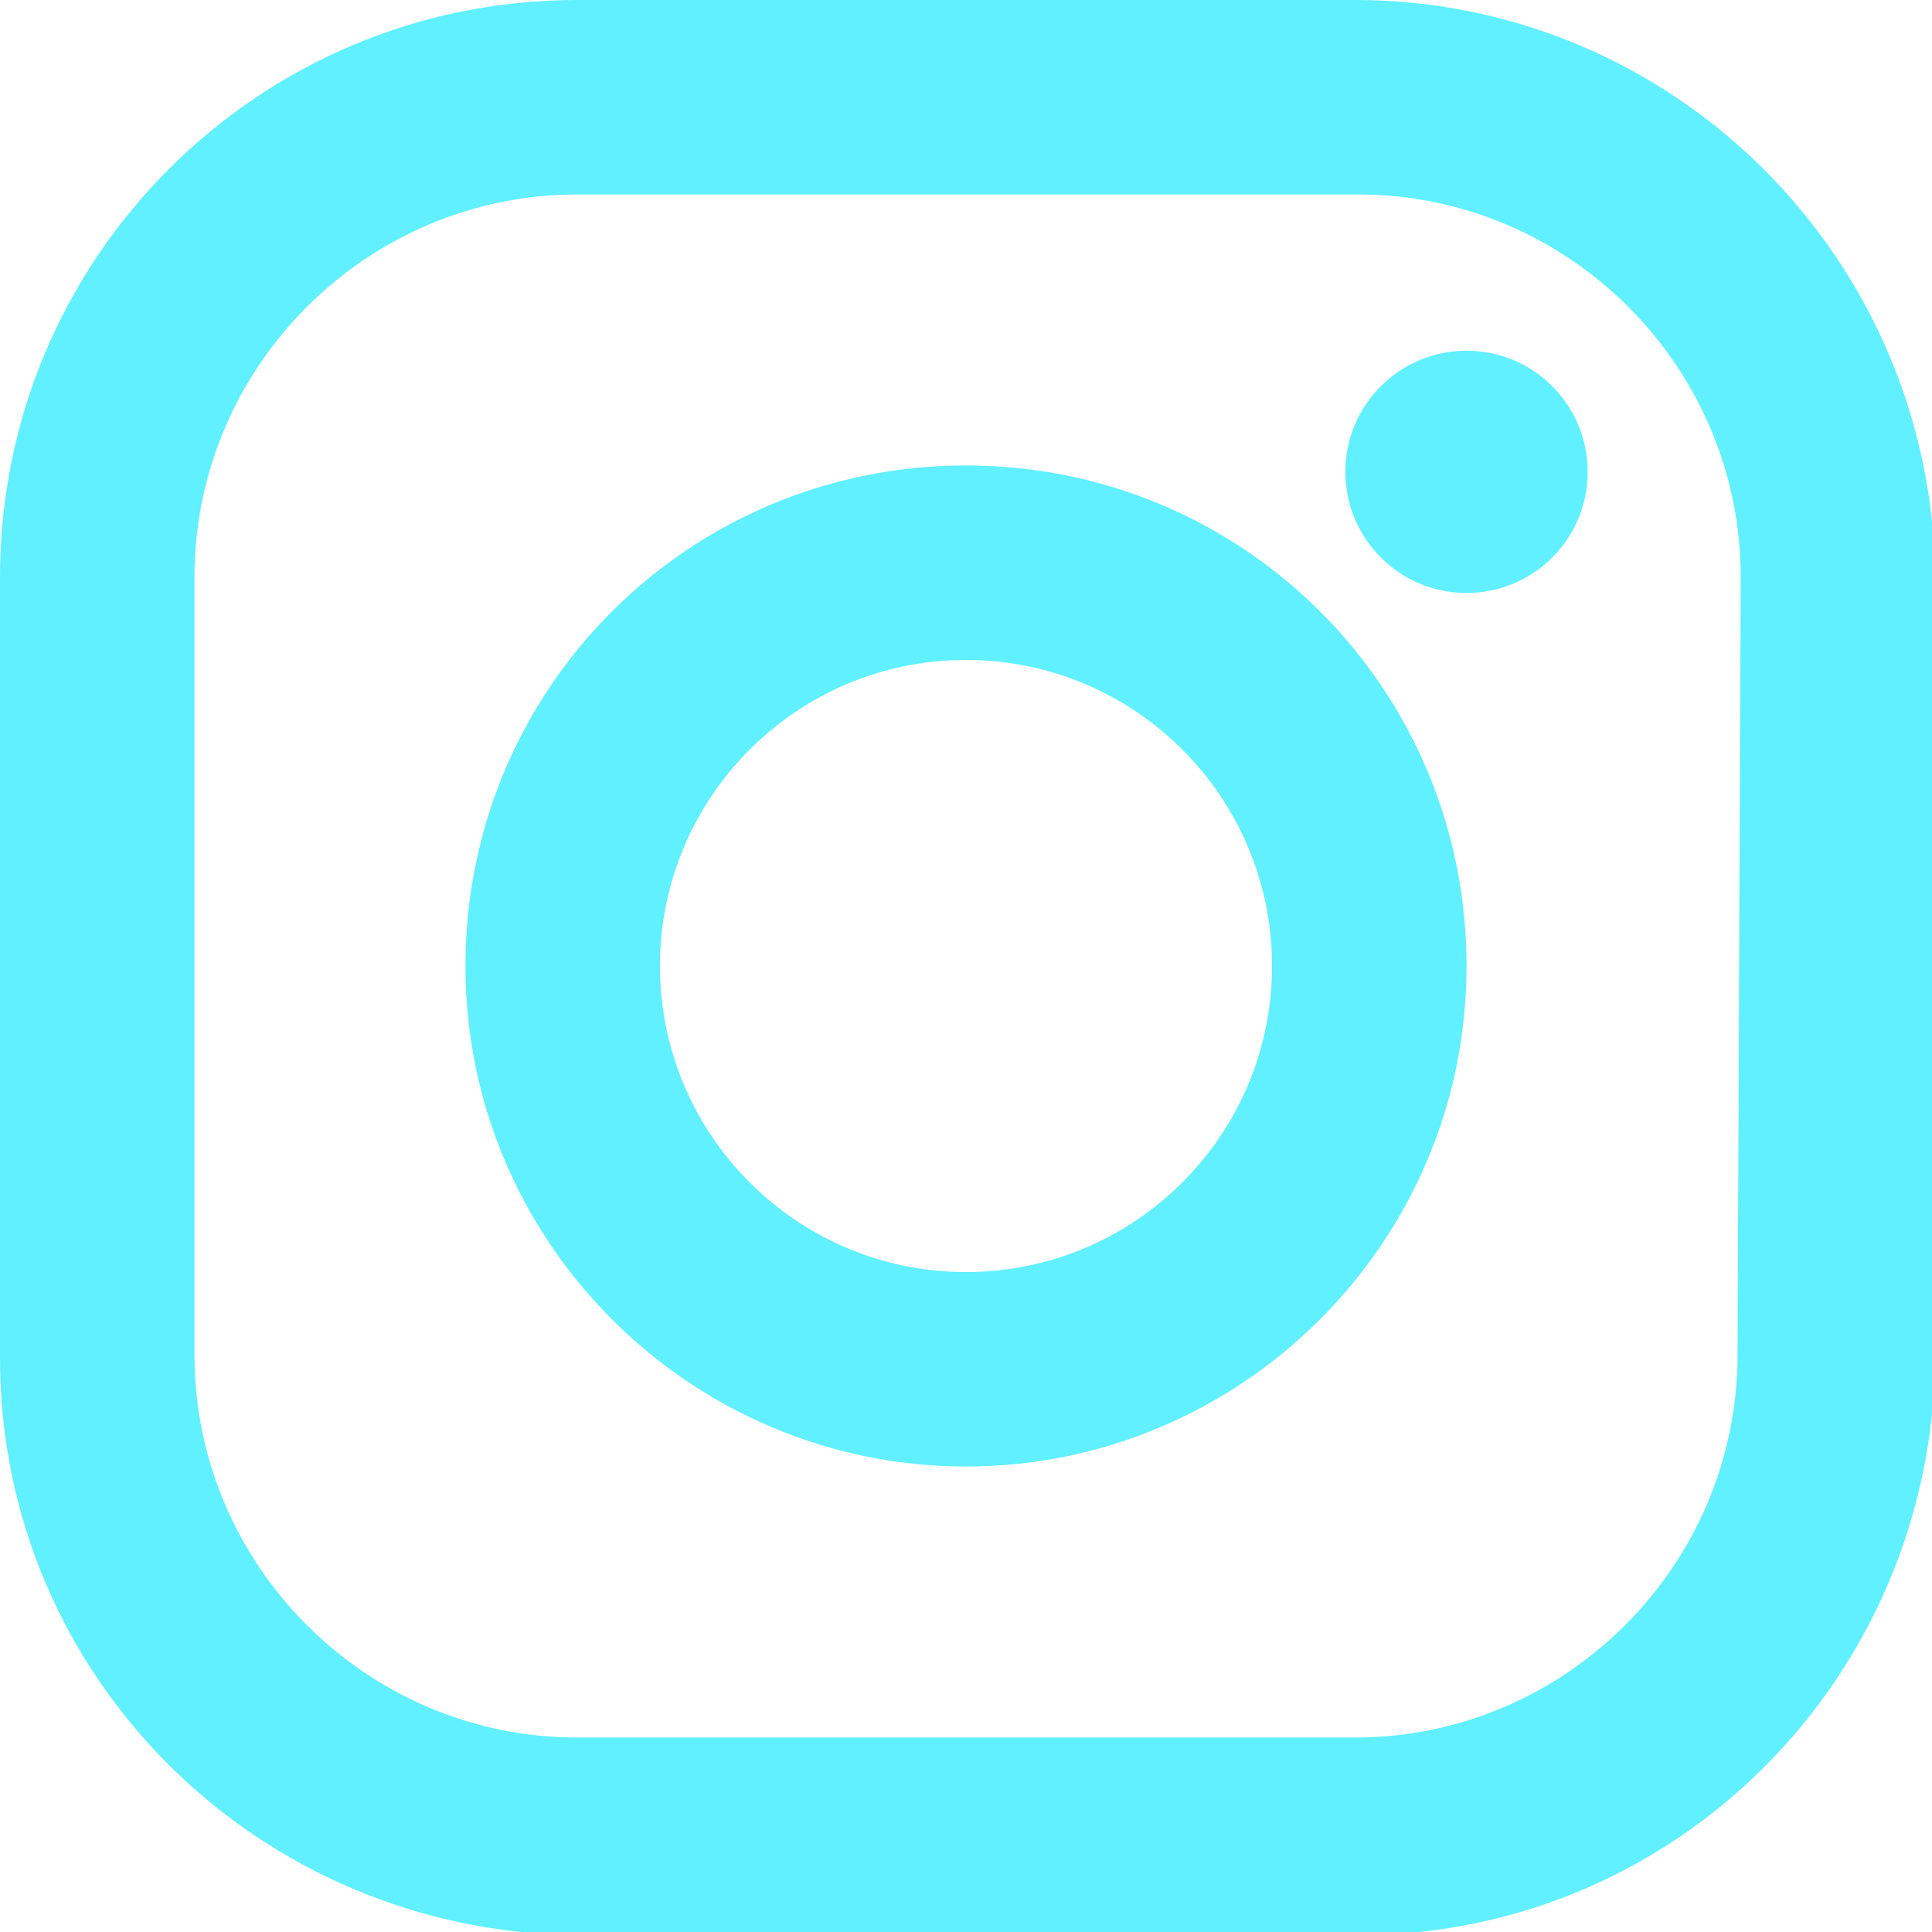
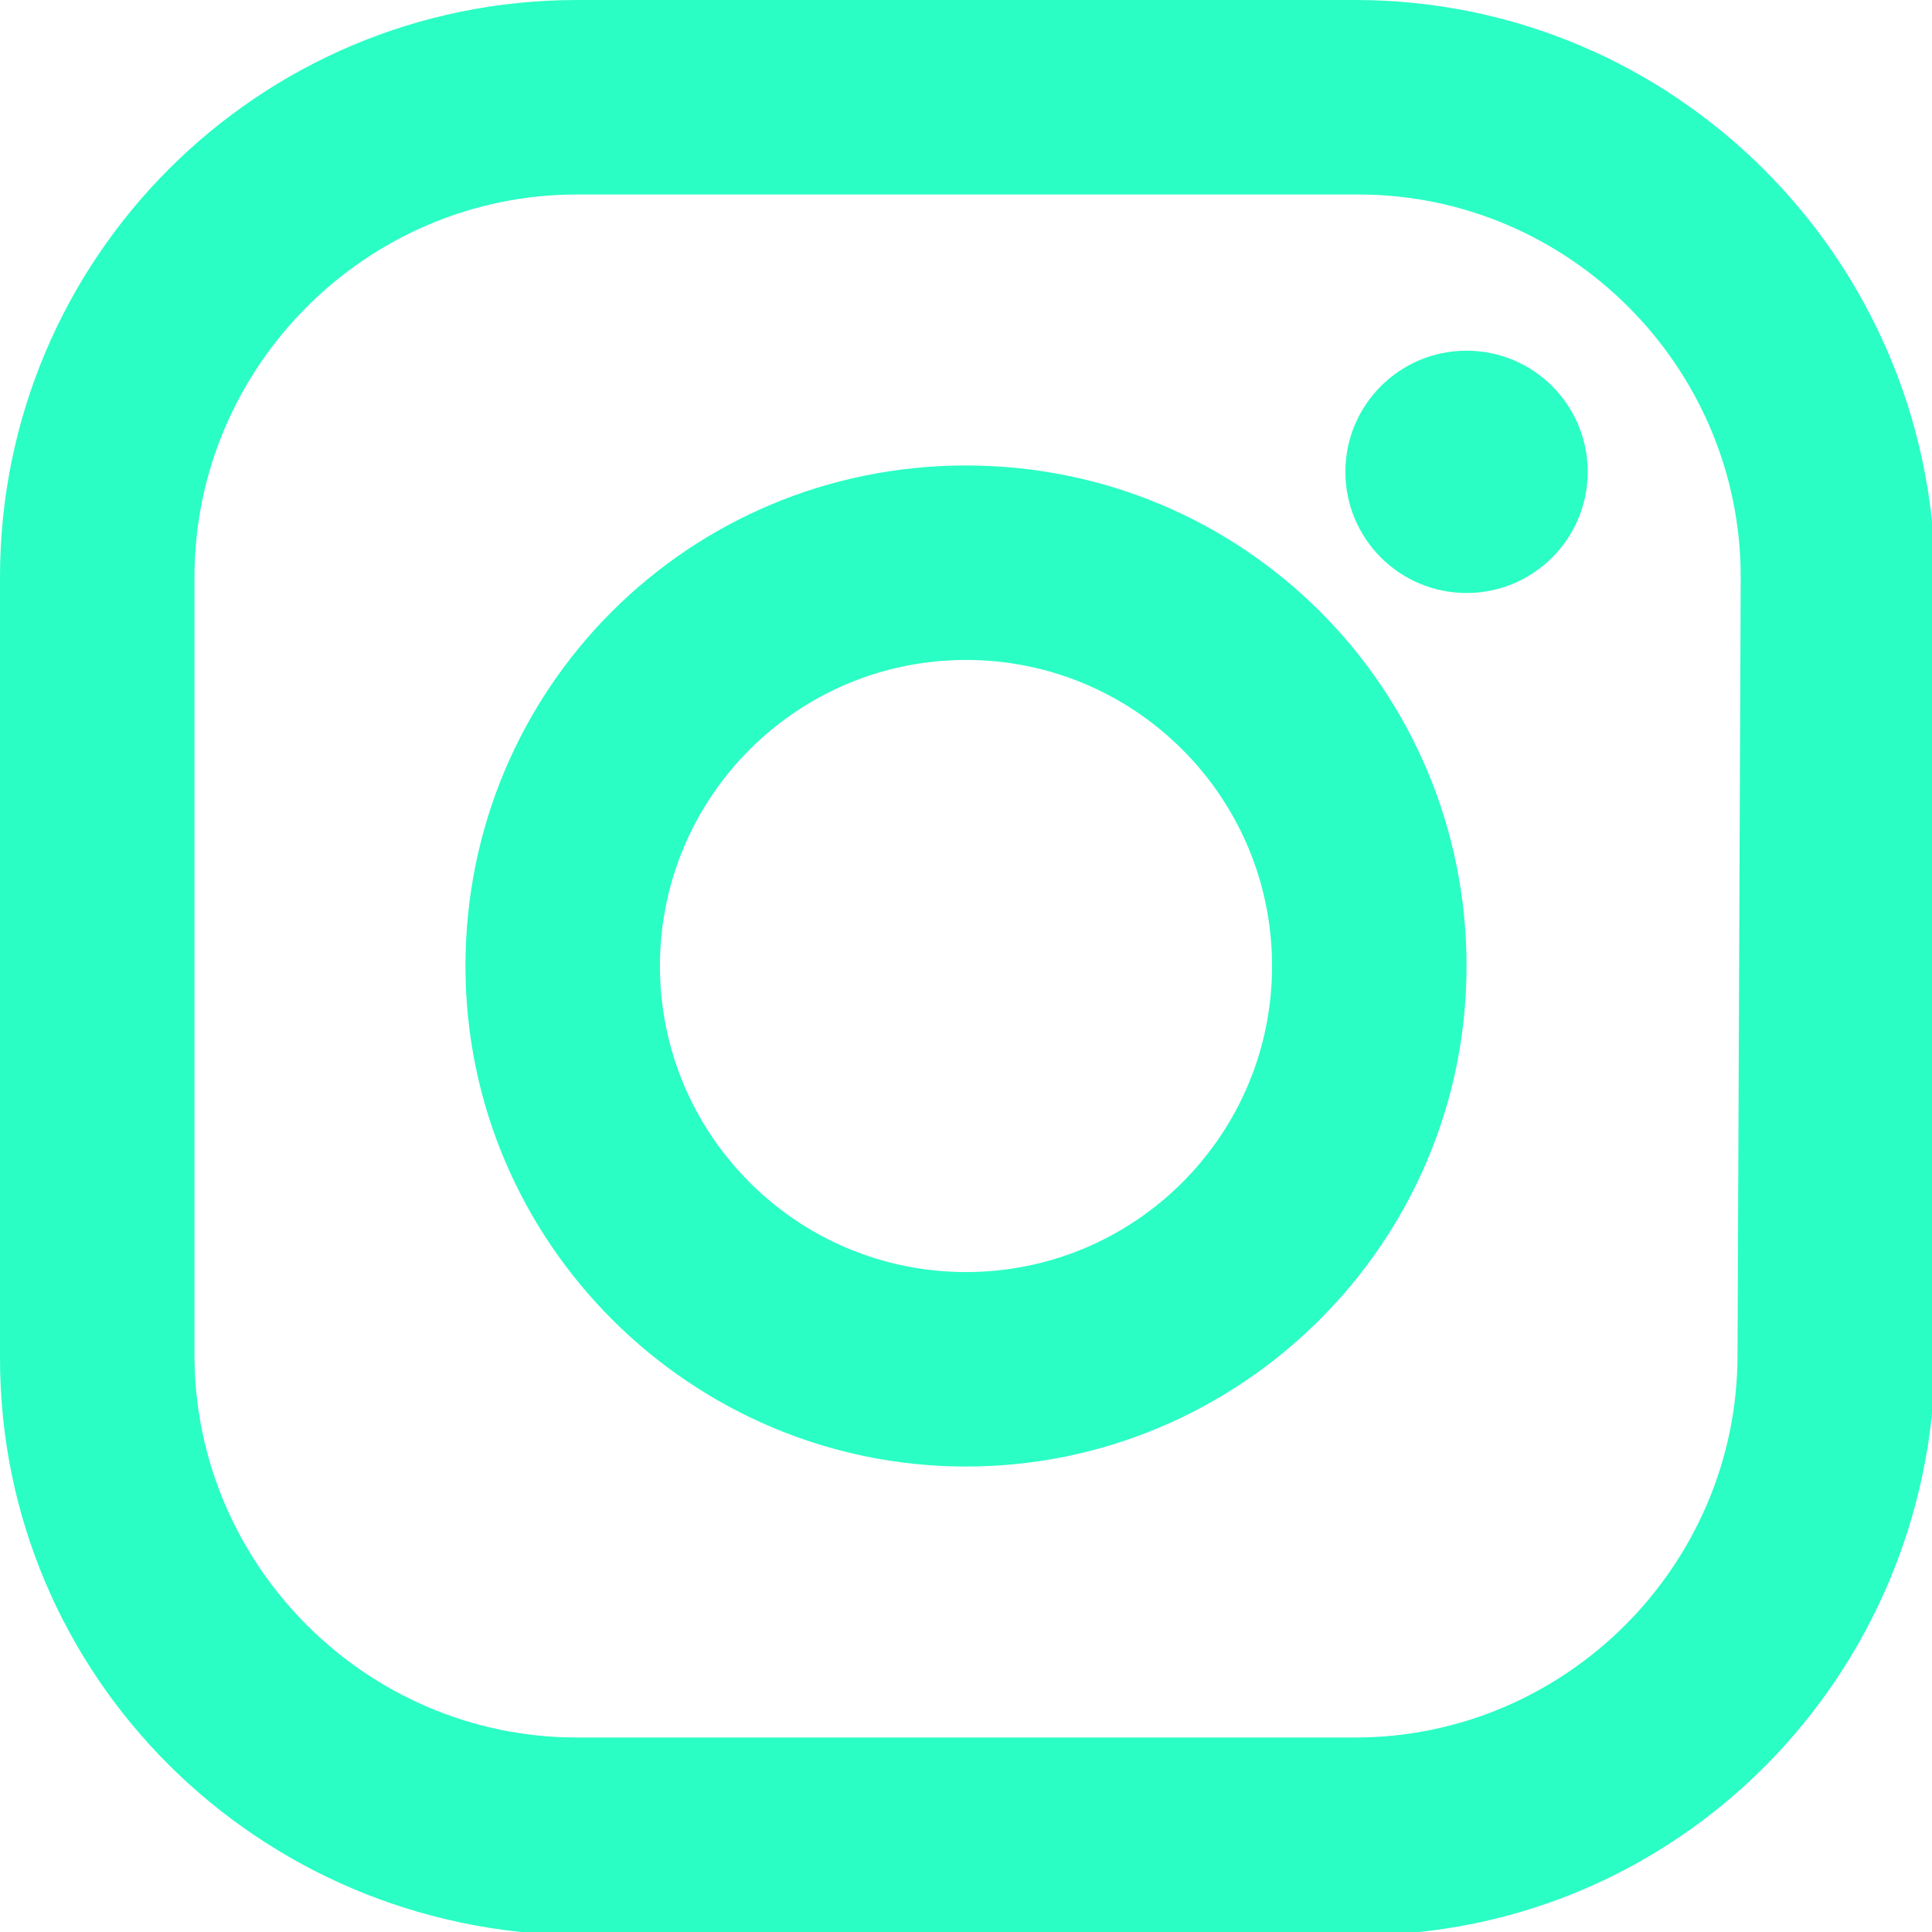
<svg xmlns="http://www.w3.org/2000/svg" version="1.1" id="Layer_1" x="0px" y="0px" viewBox="0 0 60.6 60.6" style="enable-background:new 0 0 60.6 60.6;" xml:space="preserve">
  <style type="text/css">
- 	.st0{fill:#60F0FF;}
+ 	.st0{fill:#2AFEC5;}
</style>
  <path class="st0" d="M42.5,0H18.1C8.1,0,0,8.1,0,18.1v24.5c0,10,8.1,18,18.1,18.1h24.5c10,0,18-8.1,18.1-18.1V18.1  C60.6,8.1,52.5,0,42.5,0z M54.5,42.5c0,6.6-5.4,12-12,12H18.1c-6.6,0-12-5.4-12-12V18.1c0-6.6,5.4-12,12-12h24.5c6.6,0,12,5.4,12,12  L54.5,42.5L54.5,42.5L54.5,42.5z" />
  <path class="st0" d="M30.3,14.6c-8.7,0-15.7,7-15.7,15.7S21.7,46,30.3,46S46,39,46,30.3S39,14.6,30.3,14.6z M30.3,39.9  c-5.3,0-9.6-4.3-9.6-9.6s4.3-9.6,9.6-9.6s9.6,4.3,9.6,9.6S35.6,39.9,30.3,39.9L30.3,39.9z" />
  <circle class="st0" cx="46" cy="14.8" r="3.8" />
</svg>
